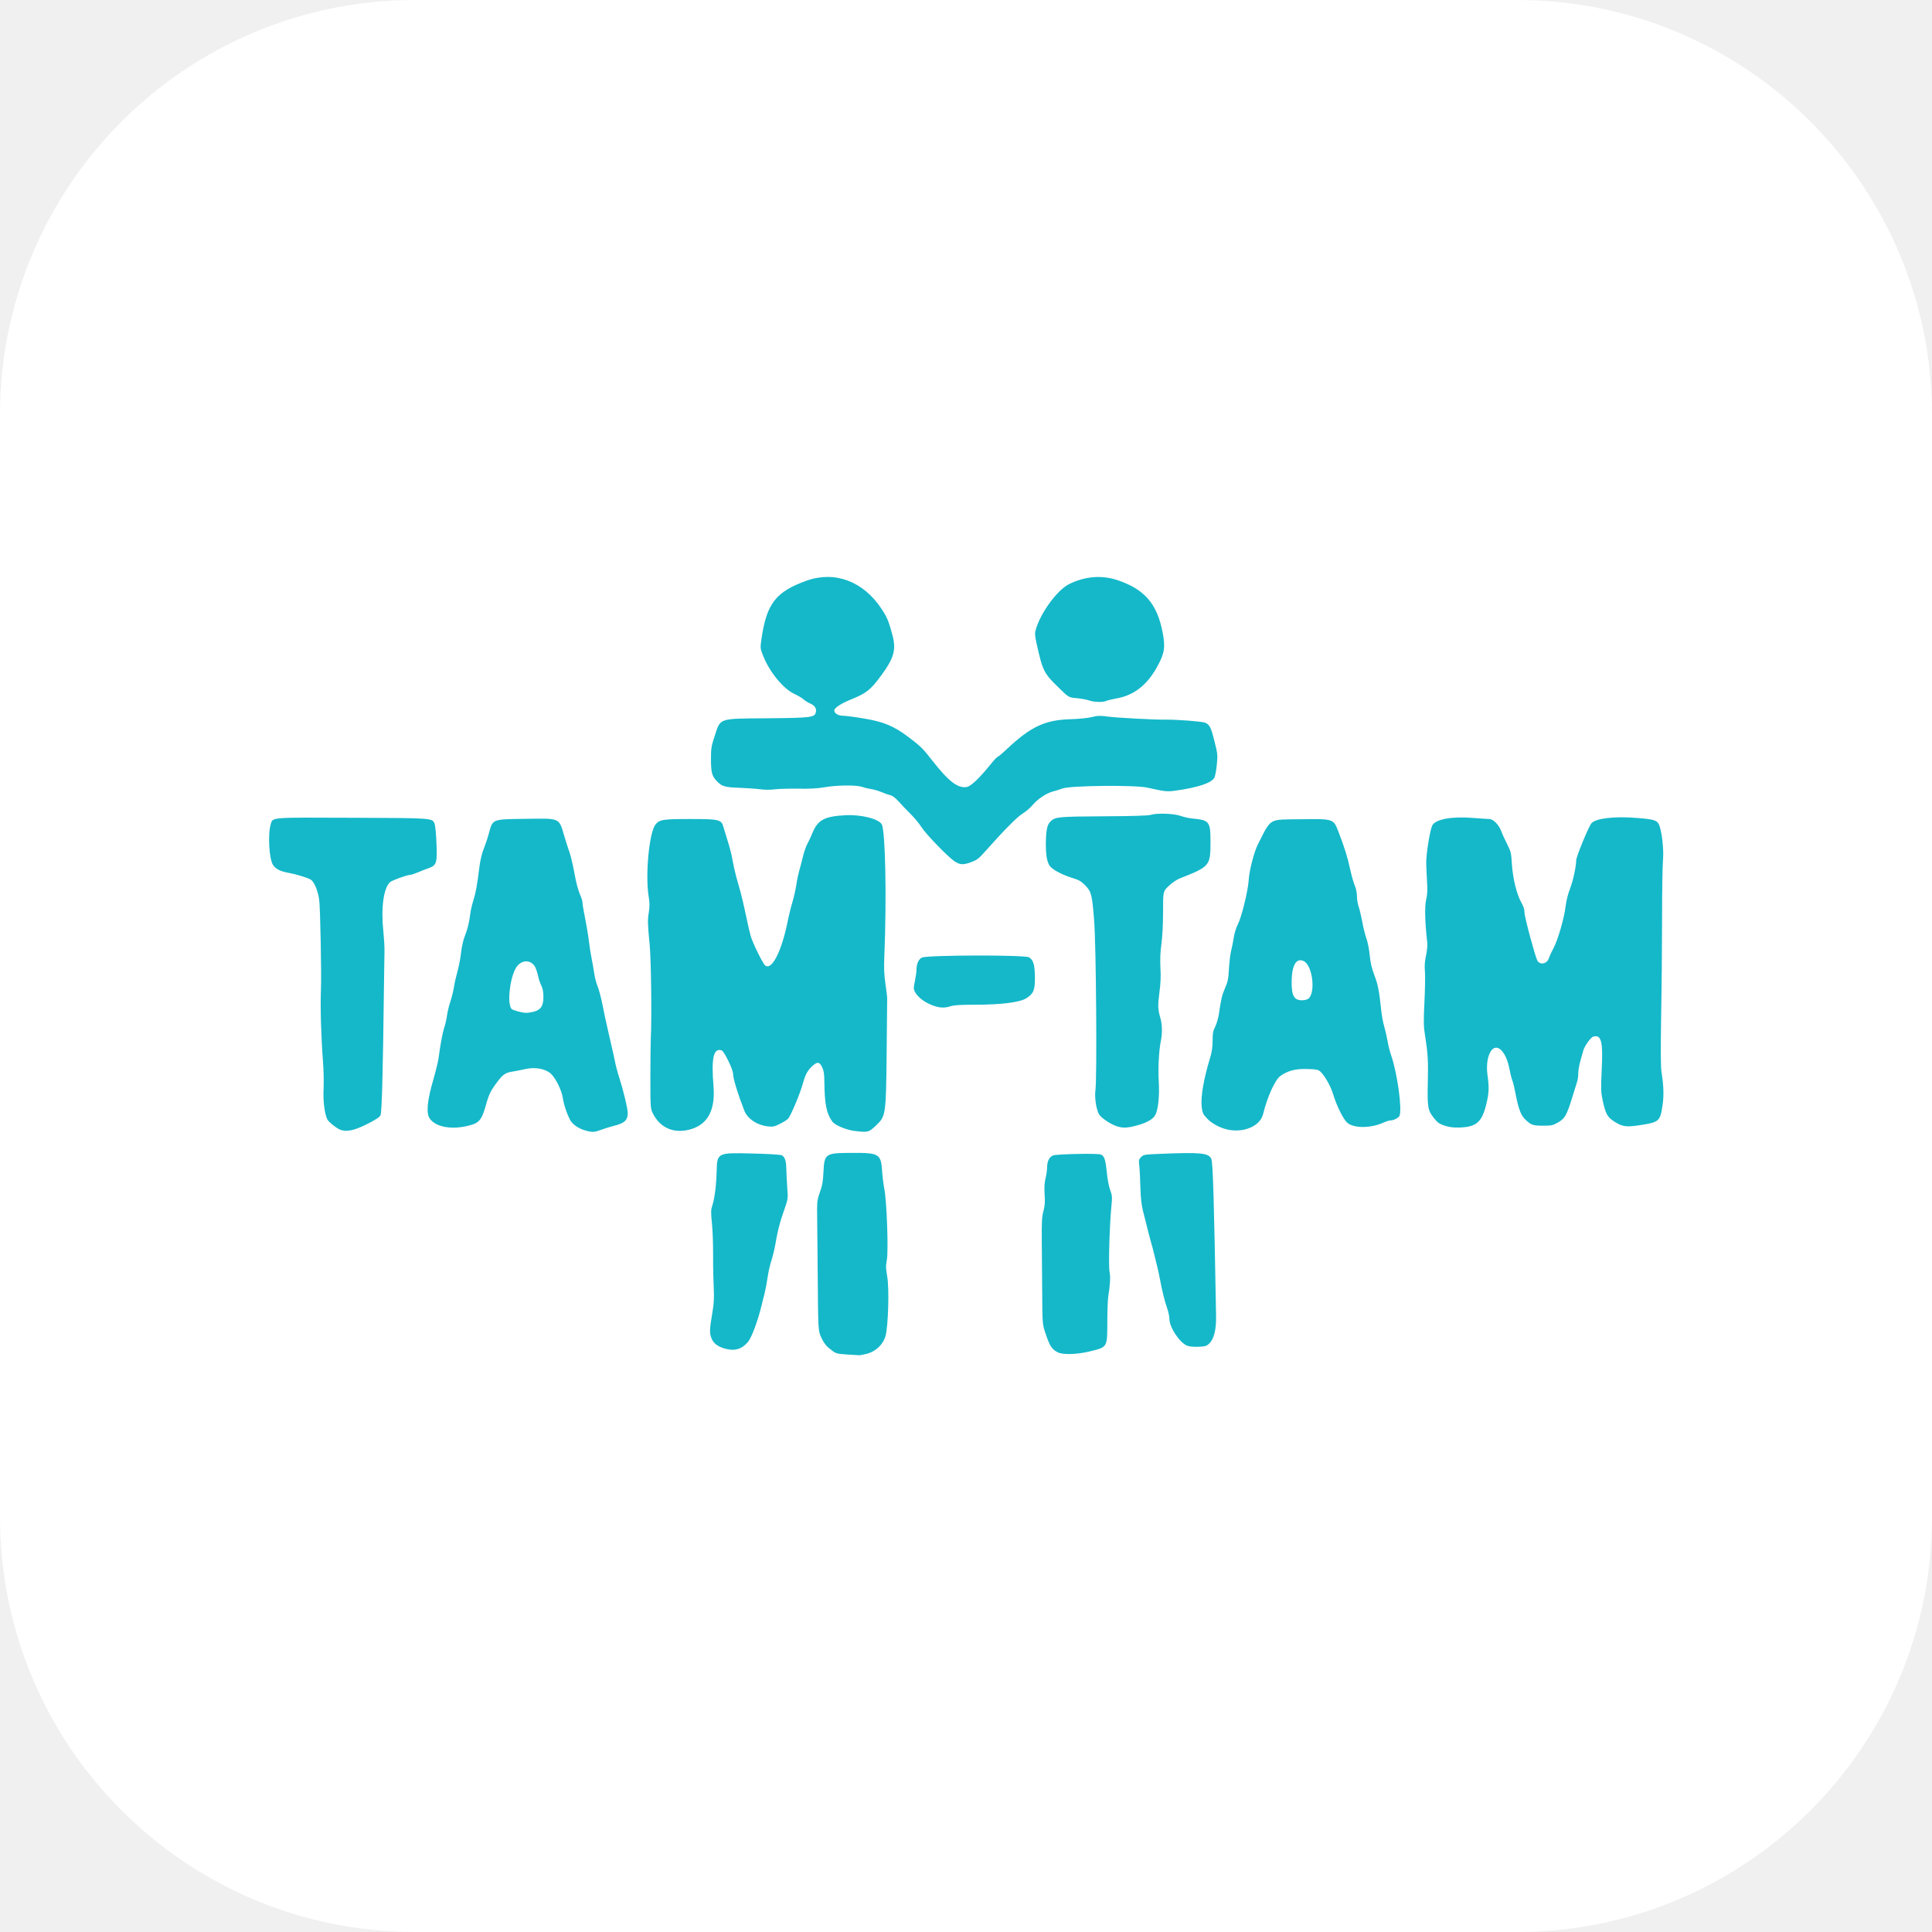
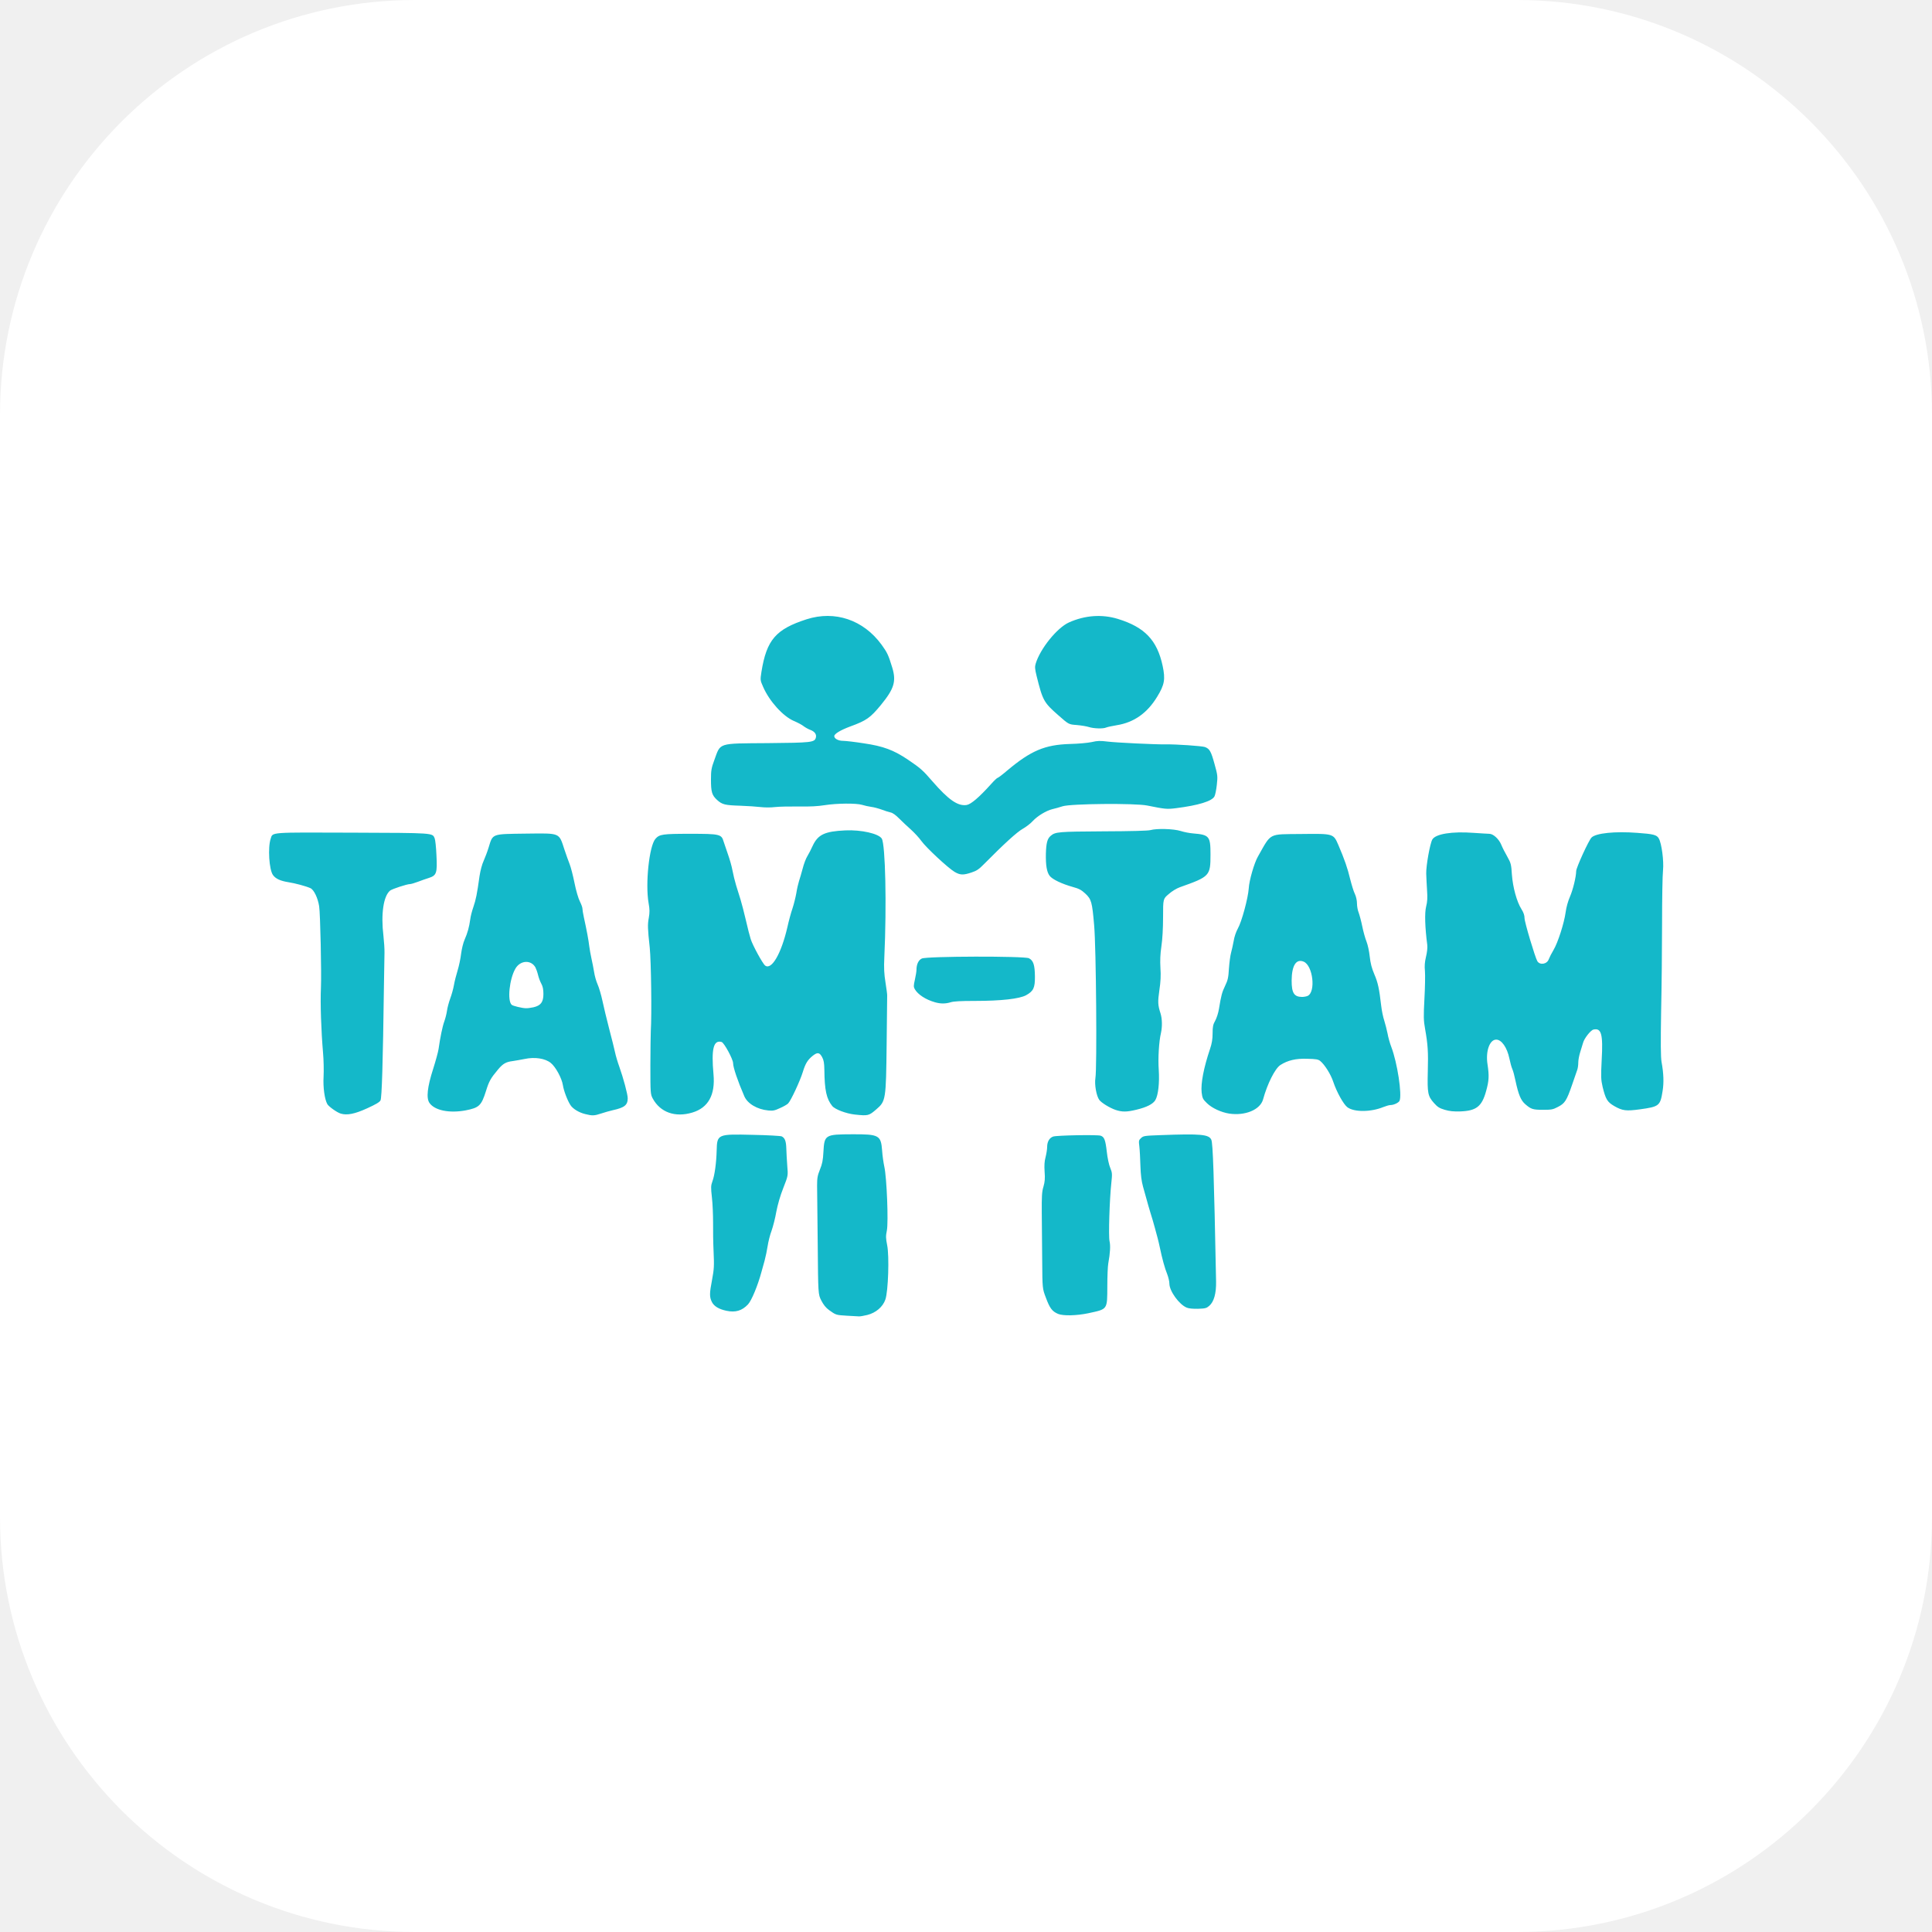
<svg xmlns="http://www.w3.org/2000/svg" viewBox="0 0 1024 1024">
  <rect width="1024" height="1024" rx="220" fill="#fff" />
-   <g transform="translate(140,303.4) scale(0.55856)">
-     <path fill="#14b8c9" fill-rule="evenodd" d="M553.0,742.1C542.7,741.4 542.6,741.4 536.1,736.2C533.0,733.7 530.8,730.6 528.7,726.1C525.7,719.5 525.7,719.5 525.3,667.0C525.0,638.1 524.8,610.2 524.7,605.0C524.7,596.9 525.1,594.4 527.4,588.0C529.6,582.1 530.3,578.1 530.7,569.5C531.6,551.3 532.2,550.9 558.2,550.8C583.5,550.7 585.3,551.8 586.4,568.0C586.7,573.2 587.7,580.9 588.5,585.0C590.8,596.3 592.5,643.5 590.9,652.3C589.8,658.1 589.9,660.5 591.2,667.8C593.3,679.3 592.2,716.4 589.5,725.0C587.1,732.8 580.5,739.0 572.4,741.3C569.1,742.2 565.5,742.9 564.4,742.8C563.4,742.7 558.2,742.4 553.0,742.1ZM753.4,740.2C747.7,737.5 745.5,734.2 741.8,723.1C738.5,713.5 738.5,713.5 738.3,684.0C738.2,667.8 738.0,645.0 737.9,633.5C737.8,616.2 738.0,611.3 739.5,606.0C740.8,601.0 741.1,597.4 740.6,590.4C740.2,583.8 740.4,579.4 741.5,574.9C742.3,571.4 743.0,566.6 743.0,564.2C743.0,558.7 745.1,554.6 748.7,553.2C752.0,551.9 790.5,551.1 793.8,552.3C797.2,553.6 798.3,556.6 799.6,569.2C800.2,575.6 801.7,583.3 802.9,586.3C804.8,591.4 804.8,592.7 803.9,602.2C802.2,619.8 801.1,658.0 802.2,663.5C803.2,668.3 802.8,675.9 801.0,687.0C800.5,690.0 800.1,700.8 800.1,711.0C800.0,736.1 800.6,735.0 782.0,739.5C770.8,742.1 758.2,742.4 753.4,740.2ZM438.7,736.9C431.5,735.2 427.0,732.2 424.9,727.7C422.5,722.3 422.5,718.9 425.1,703.8C426.9,693.2 427.1,689.3 426.5,675.0C426.1,665.9 425.9,652.0 426.0,644.0C426.0,636.0 425.6,624.1 424.9,617.5C423.8,606.7 423.9,604.9 425.4,600.3C427.5,594.1 429.1,580.9 429.4,568.0C429.8,550.6 430.2,550.5 463.8,551.4C477.8,551.7 490.0,552.5 491.1,553.0C494.2,554.7 495.3,558.1 495.5,566.0C495.6,570.1 496.0,578.2 496.4,584.0C497.2,594.5 497.2,594.5 492.6,607.5C489.7,615.6 487.3,625.0 486.0,632.5C485.0,639.1 482.9,648.1 481.5,652.5C480.0,656.9 478.4,664.1 477.8,668.5C477.2,672.9 475.9,679.9 474.9,684.0C473.8,688.1 472.5,693.5 471.9,696.0C468.4,710.4 462.5,726.2 459.1,730.2C453.4,736.9 447.2,738.9 438.7,736.9ZM875.5,733.6C868.3,730.4 859.0,716.1 859.0,708.3C859.0,705.9 858.0,701.4 856.9,698.2C854.7,692.4 852.0,681.3 850.0,670.5C849.4,667.2 848.4,662.7 847.9,660.5C847.3,658.3 846.1,653.1 845.1,649.0C844.1,644.9 842.3,637.9 841.0,633.5C839.8,629.1 838.2,623.0 837.5,620.0C836.8,617.0 835.2,610.7 834.0,606.1C832.5,600.0 831.8,593.9 831.5,584.1C831.3,576.6 830.9,567.5 830.5,563.8C829.8,557.6 829.9,557.0 832.2,554.7C834.4,552.5 835.4,552.3 850.5,551.7C888.9,550.1 896.5,550.9 898.8,556.6C900.3,560.7 901.3,592.8 903.3,706.0C903.5,718.6 901.3,727.4 896.8,731.7C894.2,734.2 893.1,734.5 886.2,734.8C881.3,734.9 877.4,734.5 875.5,733.6ZM304.7,529.5C298.7,527.9 293.0,524.0 290.7,520.1C287.8,515.2 284.3,504.9 283.5,499.1C282.5,491.8 276.7,479.8 272.0,475.6C266.7,470.8 256.9,469.1 247.2,471.4C243.5,472.2 238.5,473.2 236.0,473.6C229.4,474.5 226.6,476.3 221.8,482.7C215.0,491.7 213.4,494.8 210.5,505.2C206.1,520.6 204.1,522.8 191.2,525.6C175.8,528.8 161.9,525.7 156.9,517.8C153.7,512.7 154.8,501.1 160.4,481.8C162.8,473.4 165.1,464.0 165.5,461.0C167.1,448.5 169.2,437.2 170.9,432.0C171.9,429.0 173.1,423.8 173.5,420.6C173.9,417.3 175.3,411.5 176.6,407.6C177.9,403.7 179.5,397.4 180.1,393.5C180.7,389.6 182.3,382.7 183.6,378.0C184.9,373.3 186.4,365.4 186.9,360.5C187.5,355.4 188.9,348.8 190.3,345.4C193.0,338.6 194.6,332.2 195.6,324.0C195.9,321.0 197.3,315.1 198.6,311.0C200.9,303.5 202.0,297.7 204.4,278.5C205.2,272.7 206.8,266.0 208.3,262.5C209.6,259.2 211.8,252.9 213.0,248.5C217.1,233.6 215.5,234.3 248.6,233.8C281.5,233.4 279.6,232.5 285.0,250.8C286.6,256.1 288.8,263.0 289.9,266.0C291.0,269.1 293.1,278.0 294.5,285.8C295.9,293.7 298.2,302.4 299.6,305.3C300.9,308.2 302.0,311.5 302.0,312.6C302.0,313.8 302.6,318.1 303.4,322.1C306.1,335.7 307.9,346.5 308.5,352.5C308.9,355.8 309.8,361.6 310.6,365.5C311.4,369.4 312.5,375.7 313.1,379.7C313.6,383.6 315.1,389.5 316.4,392.7C317.7,395.9 319.8,403.7 321.0,410.0C322.2,416.3 325.1,429.8 327.5,440.0C329.9,450.2 332.4,461.2 333.0,464.5C333.6,467.8 335.4,474.6 337.0,479.5C340.8,491.3 345.0,508.6 345.0,512.8C345.0,520.0 342.0,522.7 330.9,525.4C327.9,526.2 322.9,527.7 319.8,528.9C313.3,531.3 311.4,531.4 304.7,529.5ZM560.5,530.0C552.2,529.0 541.5,524.5 539.0,520.9C533.6,513.4 531.8,504.3 531.6,483.0C531.5,475.6 531.0,472.6 529.5,469.5C527.0,464.4 525.1,464.1 520.6,468.0C515.7,472.4 513.6,476.2 511.1,485.3C508.6,494.4 499.8,515.5 497.2,518.3C496.3,519.4 492.8,521.6 489.5,523.2C484.5,525.8 482.8,526.2 478.4,525.7C467.9,524.6 458.6,518.5 455.6,510.6C449.4,494.7 445.0,480.3 445.0,475.9C445.0,471.7 436.5,454.3 434.1,453.5C426.4,451.1 424.2,460.6 426.4,487.6C428.2,509.3 421.4,522.9 406.3,527.9C390.1,533.3 376.0,527.8 368.8,513.2C366.6,508.6 366.5,507.8 366.5,478.0C366.6,461.2 366.7,445.0 366.9,442.0C367.9,424.4 367.2,368.3 365.9,354.0C363.9,333.7 363.8,329.7 365.0,322.6C365.9,316.9 365.9,313.8 364.8,307.0C361.6,286.5 365.4,246.8 371.3,239.3C375.1,234.5 378.0,234.0 404.2,234.0C432.4,234.0 434.0,234.4 436.0,242.2C436.7,244.6 438.5,250.6 440.1,255.6C441.7,260.6 443.7,268.2 444.4,272.6C445.1,276.9 446.7,284.1 447.9,288.5C449.1,292.9 451.0,299.6 452.1,303.5C453.2,307.4 455.4,317.0 457.1,325.0C458.7,332.9 460.8,341.9 461.7,345.0C463.5,351.5 473.1,371.0 475.4,372.9C481.5,378.0 490.7,360.4 496.5,332.5C497.8,325.9 500.0,316.9 501.4,312.5C502.7,308.1 504.3,300.9 505.0,296.5C505.6,292.1 506.8,286.5 507.5,284.0C508.3,281.5 509.8,275.5 511.0,270.7C512.1,265.8 514.1,260.0 515.4,257.7C516.7,255.4 519.0,250.4 520.5,246.7C525.5,234.8 531.9,231.4 551.5,230.4C566.5,229.6 583.2,233.8 586.1,239.1C589.5,245.6 590.8,309.1 588.5,364.2C588.0,375.5 588.3,381.7 589.6,390.7C590.5,397.2 591.3,403.4 591.2,404.5C591.2,405.6 590.9,428.6 590.7,455.5C590.1,514.8 589.9,515.9 580.8,524.6C573.8,531.3 573.1,531.5 560.5,530.0ZM72.7,529.0C69.4,528.0 61.4,521.7 60.0,519.1C57.4,514.1 55.8,501.3 56.4,490.0C56.7,483.7 56.5,472.4 55.9,465.0C54.1,441.6 53.2,413.0 53.9,396.0C54.5,381.1 53.3,317.8 52.2,310.4C51.0,301.7 47.2,292.9 43.9,291.3C39.7,289.2 29.7,286.2 22.9,285.0C15.5,283.7 10.9,281.4 8.4,277.5C4.7,271.9 3.4,248.4 6.2,239.2C8.3,232.1 4.3,232.5 83.9,232.8C161.5,233.1 159.6,233.0 161.8,238.7C162.4,240.2 163.2,248.3 163.5,256.5C164.4,275.4 163.6,277.9 156.4,280.5C153.7,281.4 149.0,283.3 145.9,284.6C142.8,285.9 139.4,287.0 138.5,287.0C135.5,287.0 121.7,292.1 119.6,293.8C113.2,299.5 110.7,318.6 113.2,341.5C113.8,347.6 114.3,355.6 114.2,359.5C114.1,363.4 113.9,378.2 113.7,392.5C112.7,476.0 111.7,512.6 110.4,515.1C109.5,517.0 105.7,519.4 97.8,523.4C86.0,529.4 78.7,531.0 72.7,529.0ZM915.8,529.0C908.2,527.7 899.4,523.2 894.7,518.1C890.7,513.8 890.3,512.8 889.6,506.7C888.7,497.2 891.5,480.8 897.6,460.7C899.3,455.1 900.0,450.5 900.0,444.4C900.0,437.4 900.4,435.1 902.5,431.0C903.8,428.4 905.4,422.9 906.0,418.8C908.1,404.4 909.0,400.9 911.9,394.2C914.4,388.5 915.0,385.7 915.5,376.0C915.9,369.7 916.8,362.2 917.5,359.5C918.2,356.8 919.3,351.1 920.0,347.0C920.6,342.6 922.3,337.2 923.9,334.0C927.6,326.9 933.7,301.7 934.3,291.5C934.7,283.3 939.5,264.7 943.0,258.0C956.0,232.5 952.5,234.6 983.9,234.2C1015.0,233.8 1014.6,233.7 1019.4,246.0C1025.1,260.7 1028.2,270.7 1030.5,281.6C1031.9,287.7 1033.8,294.8 1035.0,297.4C1036.2,300.2 1037.0,304.4 1037.0,307.5C1037.0,310.4 1037.7,314.7 1038.6,317.1C1039.4,319.5 1041.0,326.0 1042.0,331.5C1043.0,337.0 1044.8,344.2 1046.0,347.5C1047.2,350.8 1048.6,357.9 1049.1,363.4C1049.8,370.5 1051.0,375.7 1053.5,382.2C1056.9,390.9 1058.1,397.3 1060.0,415.5C1060.5,420.4 1061.8,427.4 1062.9,431.0C1063.9,434.6 1065.3,440.6 1066.0,444.5C1066.6,448.4 1068.2,454.8 1069.6,458.8C1075.3,475.4 1079.9,509.0 1077.4,515.5C1076.6,517.5 1071.9,520.0 1068.8,520.0C1067.5,520.0 1064.5,521.0 1062.0,522.1C1050.1,527.5 1034.3,527.6 1027.9,522.3C1024.2,519.2 1017.8,506.4 1014.5,495.5C1012.1,487.4 1006.3,477.3 1002.1,473.5C1000.2,471.8 998.1,471.4 989.6,471.2C979.0,470.8 971.3,472.8 964.3,477.8C959.2,481.5 951.9,497.7 947.9,514.0C945.2,524.9 931.0,531.5 915.8,529.0ZM807.9,525.1C802.2,522.9 794.5,517.6 792.5,514.6C789.7,510.4 787.8,498.2 788.8,491.5C790.4,481.2 789.5,353.6 787.6,330.5C785.7,305.8 785.0,303.0 779.1,296.9C775.4,293.1 773.1,291.8 767.5,290.1C756.9,286.8 747.8,282.0 745.3,278.2C742.6,274.1 741.6,267.1 741.8,255.0C742.1,243.6 743.2,239.1 746.3,236.2C750.8,231.9 753.6,231.7 796.5,231.4C823.2,231.3 838.7,230.8 841.0,230.1C847.0,228.2 862.9,228.7 869.6,231.0C872.8,232.2 878.2,233.3 881.5,233.6C896.9,235.0 898.0,236.6 898.0,255.7C898.0,278.4 897.4,279.1 869.0,290.3C865.8,291.6 861.4,294.5 858.3,297.6C853.0,302.6 853.0,302.6 853.0,321.8C853.0,333.4 852.4,345.5 851.4,352.7C850.3,360.9 850.1,367.8 850.5,375.5C851.0,383.3 850.7,390.1 849.5,398.8C847.9,411.2 848.0,414.5 850.6,423.4C852.2,429.1 852.3,437.4 851.0,444.0C849.1,452.8 848.1,470.7 848.9,482.9C849.7,496.8 848.4,509.5 845.7,514.7C843.5,518.9 837.5,522.3 827.7,524.9C818.5,527.4 814.1,527.4 807.9,525.1ZM1120.3,525.0C1115.2,523.3 1113.5,522.1 1110.1,517.9C1104.2,510.5 1103.7,507.5 1104.2,484.7C1104.7,464.1 1104.3,456.4 1101.6,439.5C1100.2,430.9 1100.1,426.5 1101.0,408.0C1101.6,396.2 1101.8,383.1 1101.5,378.9C1101.0,373.3 1101.3,369.2 1102.5,363.6C1103.5,359.1 1104.0,354.1 1103.7,351.2C1101.5,332.5 1101.1,317.4 1102.6,310.8C1103.8,305.6 1104.0,301.3 1103.5,293.7C1103.2,288.1 1102.8,280.1 1102.7,276.0C1102.5,267.7 1106.3,244.2 1108.5,240.0C1111.6,234.1 1127.2,231.3 1147.6,233.0C1154.6,233.5 1161.3,234.0 1162.6,234.0C1166.3,234.0 1171.7,239.5 1173.9,245.5C1175.0,248.5 1177.6,254.2 1179.7,258.2C1183.1,264.9 1183.4,266.4 1184.0,277.0C1184.9,290.4 1188.6,305.6 1193.1,313.5C1195.1,317.0 1196.0,320.0 1196.0,323.0C1196.0,327.1 1206.0,364.2 1208.1,368.2C1210.5,372.8 1217.4,371.5 1219.0,366.2C1219.7,364.2 1221.7,359.8 1223.5,356.5C1227.6,348.9 1233.6,328.2 1235.0,316.7C1235.6,311.5 1237.3,304.8 1239.1,300.3C1242.0,292.8 1244.9,279.6 1245.0,273.3C1245.0,269.8 1256.9,240.8 1259.6,237.9C1263.8,233.3 1281.7,231.2 1303.0,233.0C1318.2,234.2 1321.5,235.1 1323.4,238.9C1326.1,244.1 1328.3,262.7 1327.4,272.5C1326.9,277.4 1326.5,302.6 1326.5,328.5C1326.5,354.4 1326.1,396.2 1325.6,421.5C1325.1,454.8 1325.2,469.4 1326.0,474.5C1328.0,486.5 1328.3,496.5 1327.0,505.2C1324.8,520.8 1323.8,521.7 1305.5,524.5C1292.3,526.5 1288.9,526.0 1281.2,521.1C1274.5,516.8 1273.0,513.9 1270.1,500.9C1268.5,493.1 1268.4,490.3 1269.2,472.4C1270.6,445.2 1268.9,438.5 1261.4,440.4C1258.7,441.1 1252.5,449.9 1251.5,454.5C1251.1,456.1 1249.9,460.4 1248.9,463.9C1247.9,467.4 1247.0,472.3 1247.0,475.0C1247.0,477.6 1246.6,481.0 1246.1,482.6C1245.6,484.2 1243.3,491.6 1241.0,499.0C1235.9,515.4 1234.2,518.3 1227.6,522.0C1223.0,524.7 1221.6,525.0 1213.7,525.0C1203.9,525.0 1202.2,524.4 1196.7,519.1C1192.5,515.1 1190.2,508.9 1187.4,494.3C1186.5,489.4 1185.2,483.9 1184.4,482.0C1183.6,480.1 1182.4,475.1 1181.6,470.8C1179.4,459.2 1174.2,451.0 1169.1,451.0C1162.8,451.0 1158.9,463.5 1160.9,477.3C1162.5,489.2 1162.3,494.3 1159.5,505.4C1155.5,521.5 1150.2,526.1 1135.0,526.7C1128.5,526.9 1125.0,526.5 1120.3,525.0ZM255.6,416.9C262.5,415.1 265.0,411.5 265.0,402.9C265.0,397.9 264.4,394.8 263.0,392.0C261.9,389.8 260.5,385.7 259.9,382.8C259.3,379.9 258.1,376.3 257.4,374.8C253.2,366.6 243.0,367.3 238.4,376.2C232.7,387.2 230.6,410.0 234.9,414.3C236.1,415.5 244.6,417.8 248.3,417.9C249.9,418.0 253.1,417.5 255.6,416.9ZM636.5,411.6C627.7,408.8 620.4,403.5 617.4,397.8C616.2,395.4 616.2,394.1 617.5,387.8C618.3,383.8 619.0,379.1 619.0,377.5C619.0,371.6 620.9,367.1 624.1,365.5C628.9,363.0 721.1,362.8 725.7,365.2C729.9,367.6 731.3,372.2 731.4,384.5C731.5,396.4 730.0,399.9 723.0,404.2C716.7,408.0 699.3,410.2 674.5,410.2C660.9,410.2 654.4,410.6 651.5,411.6C646.6,413.3 641.8,413.3 636.5,411.6ZM990.2,404.9C998.1,400.7 995.2,372.8 986.4,368.8C979.3,365.5 975.1,372.8 975.0,388.8C975.0,401.8 977.3,405.9 984.8,406.0C986.6,406.0 989.0,405.5 990.2,404.9ZM655.1,274.1C648.8,269.9 628.1,248.5 623.6,241.5C621.5,238.2 617.0,232.8 613.6,229.4C610.3,226.1 605.2,220.9 602.5,217.8C599.3,214.2 596.4,211.9 594.5,211.5C592.9,211.1 589.0,209.8 586.0,208.5C583.0,207.3 578.5,205.9 576.0,205.6C573.5,205.2 569.7,204.3 567.5,203.5C561.8,201.6 543.5,201.8 532.0,203.8C525.2,205.0 518.2,205.4 507.3,205.2C498.9,205.1 488.8,205.3 484.8,205.8C480.5,206.4 474.8,206.3 471.0,205.8C467.4,205.3 458.9,204.7 452.0,204.4C437.2,203.9 434.6,203.2 429.7,198.2C424.9,193.3 424.0,189.9 424.0,176.7C424.0,167.2 424.4,164.6 427.2,156.2C433.3,137.7 429.9,138.8 477.7,138.4C519.3,138.0 522.3,137.6 523.5,132.7C524.4,129.2 522.5,126.2 518.2,124.4C516.2,123.6 513.4,121.8 512.0,120.6C510.6,119.3 506.5,116.8 502.8,115.1C492.4,110.2 479.4,94.2 473.5,79.1C470.7,72.1 470.7,71.9 471.9,63.2C476.8,29.5 485.5,18.3 514.8,7.8C541.6,-1.7 568.6,8.4 585.8,34.5C591.3,42.9 592.4,45.6 596.0,58.7C600.0,73.3 597.8,81.1 585.3,98.1C575.2,111.7 571.6,114.6 556.0,120.9C546.9,124.7 541.0,128.6 541.0,131.0C541.0,133.7 544.8,136.0 549.5,136.0C551.7,136.0 560.5,137.1 569.0,138.6C587.5,141.6 597.4,145.7 611.0,155.9C622.7,164.7 625.1,167.0 634.0,178.5C649.5,198.3 658.3,205.1 666.7,203.6C670.8,202.8 678.5,195.5 689.6,181.8C692.6,178.0 695.5,175.0 696.0,175.0C696.5,175.0 700.7,171.5 705.2,167.2C727.5,146.4 740.8,140.1 764.5,139.3C772.4,139.1 781.4,138.2 785.2,137.3C791.0,135.8 793.2,135.8 800.7,136.8C808.7,137.9 845.9,139.9 855.5,139.7C865.4,139.5 889.8,141.4 892.7,142.5C897.2,144.4 898.5,146.9 901.9,160.7C904.8,172.2 904.9,173.4 904.0,182.4C903.5,187.6 902.5,193.0 901.8,194.5C899.5,199.6 886.6,204.0 865.2,207.0C856.6,208.2 855.0,208.0 838.0,204.2C826.6,201.6 765.2,202.2 757.6,205.0C754.8,206.0 750.5,207.4 748.0,208.0C742.1,209.6 733.8,215.2 729.3,220.6C727.3,223.1 723.1,226.7 719.9,228.7C714.5,232.0 702.0,244.7 683.3,265.7C678.2,271.5 676.1,273.0 671.2,274.8C663.4,277.7 660.4,277.6 655.1,274.1ZM782.5,121.4C780.3,120.6 775.1,119.7 771.0,119.3C763.5,118.7 763.5,118.7 753.7,109.1C739.8,95.6 738.8,93.5 733.0,67.6C731.4,60.4 731.2,57.9 732.1,54.7C736.3,39.0 752.3,16.9 763.6,11.2C778.8,3.6 794.9,2.3 810.0,7.4C835.6,16.1 847.4,29.9 852.6,57.0C855.3,71.1 854.4,76.8 847.4,89.5C838.0,106.7 825.4,116.6 809.1,119.5C804.7,120.3 800.2,121.4 799.1,121.9C796.3,123.4 787.2,123.1 782.5,121.4Z" />
+   <g transform="translate(140,324.3) scale(0.55856)">
+     <g transform="scale(1 0.9)">
+       <path fill="#14b8c9" fill-rule="evenodd" d="M553.0,742.1C542.7,741.4 542.6,741.4 536.1,736.2C533.0,733.7 530.8,730.6 528.7,726.1C525.7,719.5 525.7,719.5 525.3,667.0C525.0,638.1 524.8,610.2 524.7,605.0C524.7,596.9 525.1,594.4 527.4,588.0C529.6,582.1 530.3,578.1 530.7,569.5C531.6,551.3 532.2,550.9 558.2,550.8C583.5,550.7 585.3,551.8 586.4,568.0C586.7,573.2 587.7,580.9 588.5,585.0C590.8,596.3 592.5,643.5 590.9,652.3C589.8,658.1 589.9,660.5 591.2,667.8C593.3,679.3 592.2,716.4 589.5,725.0C587.1,732.8 580.5,739.0 572.4,741.3C569.1,742.2 565.5,742.9 564.4,742.8C563.4,742.7 558.2,742.4 553.0,742.1ZM753.4,740.2C747.7,737.5 745.5,734.2 741.8,723.1C738.5,713.5 738.5,713.5 738.3,684.0C738.2,667.8 738.0,645.0 737.9,633.5C737.8,616.2 738.0,611.3 739.5,606.0C740.8,601.0 741.1,597.4 740.6,590.4C740.2,583.8 740.4,579.4 741.5,574.9C742.3,571.4 743.0,566.6 743.0,564.2C743.0,558.7 745.1,554.6 748.7,553.2C752.0,551.9 790.5,551.1 793.8,552.3C797.2,553.6 798.3,556.6 799.6,569.2C800.2,575.6 801.7,583.3 802.9,586.3C804.8,591.4 804.8,592.7 803.9,602.2C802.2,619.8 801.1,658.0 802.2,663.5C803.2,668.3 802.8,675.9 801.0,687.0C800.5,690.0 800.1,700.8 800.1,711.0C800.0,736.1 800.6,735.0 782.0,739.5C770.8,742.1 758.2,742.4 753.4,740.2ZM438.7,736.9C431.5,735.2 427.0,732.2 424.9,727.7C422.5,722.3 422.5,718.9 425.1,703.8C426.9,693.2 427.1,689.3 426.5,675.0C426.1,665.9 425.9,652.0 426.0,644.0C426.0,636.0 425.6,624.1 424.9,617.5C423.8,606.7 423.9,604.9 425.4,600.3C427.5,594.1 429.1,580.9 429.4,568.0C429.8,550.6 430.2,550.5 463.8,551.4C477.8,551.7 490.0,552.5 491.1,553.0C494.2,554.7 495.3,558.1 495.5,566.0C495.6,570.1 496.0,578.2 496.4,584.0C497.2,594.5 497.2,594.5 492.6,607.5C489.7,615.6 487.3,625.0 486.0,632.5C485.0,639.1 482.9,648.1 481.5,652.5C480.0,656.9 478.4,664.1 477.8,668.5C477.2,672.9 475.9,679.9 474.9,684.0C473.8,688.1 472.5,693.5 471.9,696.0C468.4,710.4 462.5,726.2 459.1,730.2C453.4,736.9 447.2,738.9 438.7,736.9ZM875.5,733.6C868.3,730.4 859.0,716.1 859.0,708.3C859.0,705.9 858.0,701.4 856.9,698.2C854.7,692.4 852.0,681.3 850.0,670.5C849.4,667.2 848.4,662.7 847.9,660.5C847.3,658.3 846.1,653.1 845.1,649.0C844.1,644.9 842.3,637.9 841.0,633.5C839.8,629.1 838.2,623.0 837.5,620.0C836.8,617.0 835.2,610.7 834.0,606.1C832.5,600.0 831.8,593.9 831.5,584.1C831.3,576.6 830.9,567.5 830.5,563.8C829.8,557.6 829.9,557.0 832.2,554.7C834.4,552.5 835.4,552.3 850.5,551.7C888.9,550.1 896.5,550.9 898.8,556.6C900.3,560.7 901.3,592.8 903.3,706.0C903.5,718.6 901.3,727.4 896.8,731.7C894.2,734.2 893.1,734.5 886.2,734.8C881.3,734.9 877.4,734.5 875.5,733.6ZM304.7,529.5C298.7,527.9 293.0,524.0 290.7,520.1C287.8,515.2 284.3,504.9 283.5,499.1C282.5,491.8 276.7,479.8 272.0,475.6C266.7,470.8 256.9,469.1 247.2,471.4C243.5,472.2 238.5,473.2 236.0,473.6C229.4,474.5 226.6,476.3 221.8,482.7C215.0,491.7 213.4,494.8 210.5,505.2C206.1,520.6 204.1,522.8 191.2,525.6C175.8,528.8 161.9,525.7 156.9,517.8C153.7,512.7 154.8,501.1 160.4,481.8C162.8,473.4 165.1,464.0 165.5,461.0C167.1,448.5 169.2,437.2 170.9,432.0C171.9,429.0 173.1,423.8 173.5,420.6C173.9,417.3 175.3,411.5 176.6,407.6C177.9,403.7 179.5,397.4 180.1,393.5C180.7,389.6 182.3,382.7 183.6,378.0C184.9,373.3 186.4,365.4 186.9,360.5C187.5,355.4 188.9,348.8 190.3,345.4C193.0,338.6 194.6,332.2 195.6,324.0C195.9,321.0 197.3,315.1 198.6,311.0C200.9,303.5 202.0,297.7 204.4,278.5C205.2,272.7 206.8,266.0 208.3,262.5C209.6,259.2 211.8,252.9 213.0,248.5C217.1,233.6 215.5,234.3 248.6,233.8C281.5,233.4 279.6,232.5 285.0,250.8C286.6,256.1 288.8,263.0 289.9,266.0C291.0,269.1 293.1,278.0 294.5,285.8C295.9,293.7 298.2,302.4 299.6,305.3C300.9,308.2 302.0,311.5 302.0,312.6C302.0,313.8 302.6,318.1 303.4,322.1C306.1,335.7 307.9,346.5 308.5,352.5C308.9,355.8 309.8,361.6 310.6,365.5C311.4,369.4 312.5,375.7 313.1,379.7C313.6,383.6 315.1,389.5 316.4,392.7C317.7,395.9 319.8,403.7 321.0,410.0C322.2,416.3 325.1,429.8 327.5,440.0C329.9,450.2 332.4,461.2 333.0,464.5C333.6,467.8 335.4,474.6 337.0,479.5C340.8,491.3 345.0,508.6 345.0,512.8C345.0,520.0 342.0,522.7 330.9,525.4C327.9,526.2 322.9,527.7 319.8,528.9C313.3,531.3 311.4,531.4 304.7,529.5ZM560.5,530.0C552.2,529.0 541.5,524.5 539.0,520.9C533.6,513.4 531.8,504.3 531.6,483.0C531.5,475.6 531.0,472.6 529.5,469.5C527.0,464.4 525.1,464.1 520.6,468.0C515.7,472.4 513.6,476.2 511.1,485.3C508.6,494.4 499.8,515.5 497.2,518.3C496.3,519.4 492.8,521.6 489.5,523.2C484.5,525.8 482.8,526.2 478.4,525.7C467.9,524.6 458.6,518.5 455.6,510.6C449.4,494.7 445.0,480.3 445.0,475.9C445.0,471.7 436.5,454.3 434.1,453.5C426.4,451.1 424.2,460.6 426.4,487.6C428.2,509.3 421.4,522.9 406.3,527.9C390.1,533.3 376.0,527.8 368.8,513.2C366.6,508.6 366.5,507.8 366.5,478.0C366.6,461.2 366.7,445.0 366.9,442.0C367.9,424.4 367.2,368.3 365.9,354.0C363.9,333.7 363.8,329.7 365.0,322.6C365.9,316.9 365.9,313.8 364.8,307.0C361.6,286.5 365.4,246.8 371.3,239.3C375.1,234.5 378.0,234.0 404.2,234.0C432.4,234.0 434.0,234.4 436.0,242.2C436.7,244.6 438.5,250.6 440.1,255.6C441.7,260.6 443.7,268.2 444.4,272.6C445.1,276.9 446.7,284.1 447.9,288.5C449.1,292.9 451.0,299.6 452.1,303.5C453.2,307.4 455.4,317.0 457.1,325.0C458.7,332.9 460.8,341.9 461.7,345.0C463.5,351.5 473.1,371.0 475.4,372.9C481.5,378.0 490.7,360.4 496.5,332.5C497.8,325.9 500.0,316.9 501.4,312.5C502.7,308.1 504.3,300.9 505.0,296.5C505.6,292.1 506.8,286.5 507.5,284.0C508.3,281.5 509.8,275.5 511.0,270.7C512.1,265.8 514.1,260.0 515.4,257.7C516.7,255.4 519.0,250.4 520.5,246.7C525.5,234.8 531.9,231.4 551.5,230.4C566.5,229.6 583.2,233.8 586.1,239.1C589.5,245.6 590.8,309.1 588.5,364.2C588.0,375.5 588.3,381.7 589.6,390.7C590.5,397.2 591.3,403.4 591.2,404.5C591.2,405.6 590.9,428.6 590.7,455.5C590.1,514.8 589.9,515.9 580.8,524.6C573.8,531.3 573.1,531.5 560.5,530.0ZM72.7,529.0C69.4,528.0 61.4,521.7 60.0,519.1C57.4,514.1 55.8,501.3 56.4,490.0C56.7,483.7 56.5,472.4 55.9,465.0C54.1,441.6 53.2,413.0 53.9,396.0C54.5,381.1 53.3,317.8 52.2,310.4C51.0,301.7 47.2,292.9 43.9,291.3C39.7,289.2 29.7,286.2 22.9,285.0C15.5,283.7 10.9,281.4 8.4,277.5C4.7,271.9 3.4,248.4 6.2,239.2C8.3,232.1 4.3,232.5 83.9,232.8C161.5,233.1 159.6,233.0 161.8,238.7C162.4,240.2 163.2,248.3 163.5,256.5C164.4,275.4 163.6,277.9 156.4,280.5C153.7,281.4 149.0,283.3 145.9,284.6C142.8,285.9 139.4,287.0 138.5,287.0C135.5,287.0 121.7,292.1 119.6,293.8C113.2,299.5 110.7,318.6 113.2,341.5C113.8,347.6 114.3,355.6 114.2,359.5C114.1,363.4 113.9,378.2 113.7,392.5C112.7,476.0 111.7,512.6 110.4,515.1C109.5,517.0 105.7,519.4 97.8,523.4C86.0,529.4 78.7,531.0 72.7,529.0ZM915.8,529.0C908.2,527.7 899.4,523.2 894.7,518.1C890.7,513.8 890.3,512.8 889.6,506.7C888.7,497.2 891.5,480.8 897.6,460.7C899.3,455.1 900.0,450.5 900.0,444.4C900.0,437.4 900.4,435.1 902.5,431.0C903.8,428.4 905.4,422.9 906.0,418.8C908.1,404.4 909.0,400.9 911.9,394.2C914.4,388.5 915.0,385.7 915.5,376.0C915.9,369.7 916.8,362.2 917.5,359.5C918.2,356.8 919.3,351.1 920.0,347.0C920.6,342.6 922.3,337.2 923.9,334.0C927.6,326.9 933.7,301.7 934.3,291.5C934.7,283.3 939.5,264.7 943.0,258.0C956.0,232.5 952.5,234.6 983.9,234.2C1015.0,233.8 1014.6,233.7 1019.4,246.0C1025.1,260.7 1028.2,270.7 1030.5,281.6C1031.9,287.7 1033.8,294.8 1035.0,297.4C1036.2,300.2 1037.0,304.4 1037.0,307.5C1037.0,310.4 1037.7,314.7 1038.6,317.1C1039.4,319.5 1041.0,326.0 1042.0,331.5C1043.0,337.0 1044.8,344.2 1046.0,347.5C1047.2,350.8 1048.6,357.9 1049.1,363.4C1049.8,370.5 1051.0,375.7 1053.5,382.2C1056.9,390.9 1058.1,397.3 1060.0,415.5C1060.5,420.4 1061.8,427.4 1062.9,431.0C1063.9,434.6 1065.3,440.6 1066.0,444.5C1066.6,448.4 1068.2,454.8 1069.6,458.8C1075.3,475.4 1079.9,509.0 1077.4,515.5C1076.6,517.5 1071.9,520.0 1068.8,520.0C1067.5,520.0 1064.5,521.0 1062.0,522.1C1050.1,527.5 1034.3,527.6 1027.9,522.3C1024.2,519.2 1017.8,506.4 1014.5,495.5C1012.1,487.4 1006.3,477.3 1002.1,473.5C1000.2,471.8 998.1,471.4 989.6,471.2C979.0,470.8 971.3,472.8 964.3,477.8C959.2,481.5 951.9,497.7 947.9,514.0C945.2,524.9 931.0,531.5 915.8,529.0ZM807.9,525.1C802.2,522.9 794.5,517.6 792.5,514.6C789.7,510.4 787.8,498.2 788.8,491.5C790.4,481.2 789.5,353.6 787.6,330.5C785.7,305.8 785.0,303.0 779.1,296.9C775.4,293.1 773.1,291.8 767.5,290.1C756.9,286.8 747.8,282.0 745.3,278.2C742.6,274.1 741.6,267.1 741.8,255.0C742.1,243.6 743.2,239.1 746.3,236.2C750.8,231.9 753.6,231.7 796.5,231.4C823.2,231.3 838.7,230.8 841.0,230.1C847.0,228.2 862.9,228.7 869.6,231.0C872.8,232.2 878.2,233.3 881.5,233.6C896.9,235.0 898.0,236.6 898.0,255.7C898.0,278.4 897.4,279.1 869.0,290.3C865.8,291.6 861.4,294.5 858.3,297.6C853.0,302.6 853.0,302.6 853.0,321.8C853.0,333.4 852.4,345.5 851.4,352.7C850.3,360.9 850.1,367.8 850.5,375.5C851.0,383.3 850.7,390.1 849.5,398.8C847.9,411.2 848.0,414.5 850.6,423.4C852.2,429.1 852.3,437.4 851.0,444.0C849.1,452.8 848.1,470.7 848.9,482.9C849.7,496.8 848.4,509.5 845.7,514.7C843.5,518.9 837.5,522.3 827.7,524.9C818.5,527.4 814.1,527.4 807.9,525.1ZM1120.3,525.0C1115.2,523.3 1113.5,522.1 1110.1,517.9C1104.2,510.5 1103.7,507.5 1104.2,484.7C1104.7,464.1 1104.3,456.4 1101.6,439.5C1100.2,430.9 1100.1,426.5 1101.0,408.0C1101.6,396.2 1101.8,383.1 1101.5,378.9C1101.0,373.3 1101.3,369.2 1102.5,363.6C1103.5,359.1 1104.0,354.1 1103.7,351.2C1101.5,332.5 1101.1,317.4 1102.6,310.8C1103.8,305.6 1104.0,301.3 1103.5,293.7C1103.2,288.1 1102.8,280.1 1102.7,276.0C1102.5,267.7 1106.3,244.2 1108.5,240.0C1111.6,234.1 1127.2,231.3 1147.6,233.0C1154.6,233.5 1161.3,234.0 1162.6,234.0C1166.3,234.0 1171.7,239.5 1173.9,245.5C1175.0,248.5 1177.6,254.2 1179.7,258.2C1183.1,264.9 1183.4,266.4 1184.0,277.0C1184.9,290.4 1188.6,305.6 1193.1,313.5C1195.1,317.0 1196.0,320.0 1196.0,323.0C1196.0,327.1 1206.0,364.2 1208.1,368.2C1210.5,372.8 1217.4,371.5 1219.0,366.2C1219.7,364.2 1221.7,359.8 1223.5,356.5C1227.6,348.9 1233.6,328.2 1235.0,316.7C1235.6,311.5 1237.3,304.8 1239.1,300.3C1242.0,292.8 1244.9,279.6 1245.0,273.3C1245.0,269.8 1256.9,240.8 1259.6,237.9C1263.8,233.3 1281.7,231.2 1303.0,233.0C1318.2,234.2 1321.5,235.1 1323.4,238.9C1326.1,244.1 1328.3,262.7 1327.4,272.5C1326.9,277.4 1326.5,302.6 1326.5,328.5C1326.5,354.4 1326.1,396.2 1325.6,421.5C1325.1,454.8 1325.2,469.4 1326.0,474.5C1328.0,486.5 1328.3,496.5 1327.0,505.2C1324.8,520.8 1323.8,521.7 1305.5,524.5C1292.3,526.5 1288.9,526.0 1281.2,521.1C1274.5,516.8 1273.0,513.9 1270.1,500.9C1268.5,493.1 1268.4,490.3 1269.2,472.4C1270.6,445.2 1268.9,438.5 1261.4,440.4C1258.7,441.1 1252.5,449.9 1251.5,454.5C1251.1,456.1 1249.9,460.4 1248.9,463.9C1247.9,467.4 1247.0,472.3 1247.0,475.0C1247.0,477.6 1246.6,481.0 1246.1,482.6C1245.6,484.2 1243.3,491.6 1241.0,499.0C1235.9,515.4 1234.2,518.3 1227.6,522.0C1223.0,524.7 1221.6,525.0 1213.7,525.0C1203.9,525.0 1202.2,524.4 1196.7,519.1C1192.5,515.1 1190.2,508.9 1187.4,494.3C1186.5,489.4 1185.2,483.9 1184.4,482.0C1183.6,480.1 1182.4,475.1 1181.6,470.8C1179.4,459.2 1174.2,451.0 1169.1,451.0C1162.8,451.0 1158.9,463.5 1160.9,477.3C1162.5,489.2 1162.3,494.3 1159.5,505.4C1155.5,521.5 1150.2,526.1 1135.0,526.7C1128.5,526.9 1125.0,526.5 1120.3,525.0ZM255.6,416.9C262.5,415.1 265.0,411.5 265.0,402.9C265.0,397.9 264.4,394.8 263.0,392.0C261.9,389.8 260.5,385.7 259.9,382.8C259.3,379.9 258.1,376.3 257.4,374.8C253.2,366.6 243.0,367.3 238.4,376.2C232.7,387.2 230.6,410.0 234.9,414.3C236.1,415.5 244.6,417.8 248.3,417.9C249.9,418.0 253.1,417.5 255.6,416.9ZM636.5,411.6C627.7,408.8 620.4,403.5 617.4,397.8C616.2,395.4 616.2,394.1 617.5,387.8C618.3,383.8 619.0,379.1 619.0,377.5C619.0,371.6 620.9,367.1 624.1,365.5C628.9,363.0 721.1,362.8 725.7,365.2C729.9,367.6 731.3,372.2 731.4,384.5C731.5,396.4 730.0,399.9 723.0,404.2C716.7,408.0 699.3,410.2 674.5,410.2C660.9,410.2 654.4,410.6 651.5,411.6C646.6,413.3 641.8,413.3 636.5,411.6ZM990.2,404.9C998.1,400.7 995.2,372.8 986.4,368.8C979.3,365.5 975.1,372.8 975.0,388.8C975.0,401.8 977.3,405.9 984.8,406.0C986.6,406.0 989.0,405.5 990.2,404.9ZM655.1,274.1C648.8,269.9 628.1,248.5 623.6,241.5C621.5,238.2 617.0,232.8 613.6,229.4C610.3,226.1 605.2,220.9 602.5,217.8C599.3,214.2 596.4,211.9 594.5,211.5C592.9,211.1 589.0,209.8 586.0,208.5C583.0,207.3 578.5,205.9 576.0,205.6C573.5,205.2 569.7,204.3 567.5,203.5C561.8,201.6 543.5,201.8 532.0,203.8C525.2,205.0 518.2,205.4 507.3,205.2C498.9,205.1 488.8,205.3 484.8,205.8C480.5,206.4 474.8,206.3 471.0,205.8C467.4,205.3 458.9,204.7 452.0,204.4C437.2,203.9 434.6,203.2 429.7,198.2C424.9,193.3 424.0,189.9 424.0,176.7C424.0,167.2 424.4,164.6 427.2,156.2C433.3,137.7 429.9,138.8 477.7,138.4C519.3,138.0 522.3,137.6 523.5,132.7C524.4,129.2 522.5,126.2 518.2,124.4C516.2,123.6 513.4,121.8 512.0,120.6C510.6,119.3 506.5,116.8 502.8,115.1C492.4,110.2 479.4,94.2 473.5,79.1C470.7,72.1 470.7,71.9 471.9,63.2C476.8,29.5 485.5,18.3 514.8,7.8C541.6,-1.7 568.6,8.4 585.8,34.5C591.3,42.9 592.4,45.6 596.0,58.7C600.0,73.3 597.8,81.1 585.3,98.1C575.2,111.7 571.6,114.6 556.0,120.9C546.9,124.7 541.0,128.6 541.0,131.0C541.0,133.7 544.8,136.0 549.5,136.0C551.7,136.0 560.5,137.1 569.0,138.6C587.5,141.6 597.4,145.7 611.0,155.9C622.7,164.7 625.1,167.0 634.0,178.5C649.5,198.3 658.3,205.1 666.7,203.6C670.8,202.8 678.5,195.5 689.6,181.8C692.6,178.0 695.5,175.0 696.0,175.0C696.5,175.0 700.7,171.5 705.2,167.2C727.5,146.4 740.8,140.1 764.5,139.3C772.4,139.1 781.4,138.2 785.2,137.3C791.0,135.8 793.2,135.8 800.7,136.8C808.7,137.9 845.9,139.9 855.5,139.7C865.4,139.5 889.8,141.4 892.7,142.5C897.2,144.4 898.5,146.9 901.9,160.7C904.8,172.2 904.9,173.4 904.0,182.4C903.5,187.6 902.5,193.0 901.8,194.5C899.5,199.6 886.6,204.0 865.2,207.0C856.6,208.2 855.0,208.0 838.0,204.2C826.6,201.6 765.2,202.2 757.6,205.0C754.8,206.0 750.5,207.4 748.0,208.0C742.1,209.6 733.8,215.2 729.3,220.6C727.3,223.1 723.1,226.7 719.9,228.7C714.5,232.0 702.0,244.7 683.3,265.7C678.2,271.5 676.1,273.0 671.2,274.8C663.4,277.7 660.4,277.6 655.1,274.1ZM782.5,121.4C780.3,120.6 775.1,119.7 771.0,119.3C763.5,118.7 763.5,118.7 753.7,109.1C739.8,95.6 738.8,93.5 733.0,67.6C731.4,60.4 731.2,57.9 732.1,54.7C736.3,39.0 752.3,16.9 763.6,11.2C778.8,3.6 794.9,2.3 810.0,7.4C835.6,16.1 847.4,29.9 852.6,57.0C855.3,71.1 854.4,76.8 847.4,89.5C838.0,106.7 825.4,116.6 809.1,119.5C804.7,120.3 800.2,121.4 799.1,121.9C796.3,123.4 787.2,123.1 782.5,121.4Z" />
+     </g>
  </g>
</svg>
